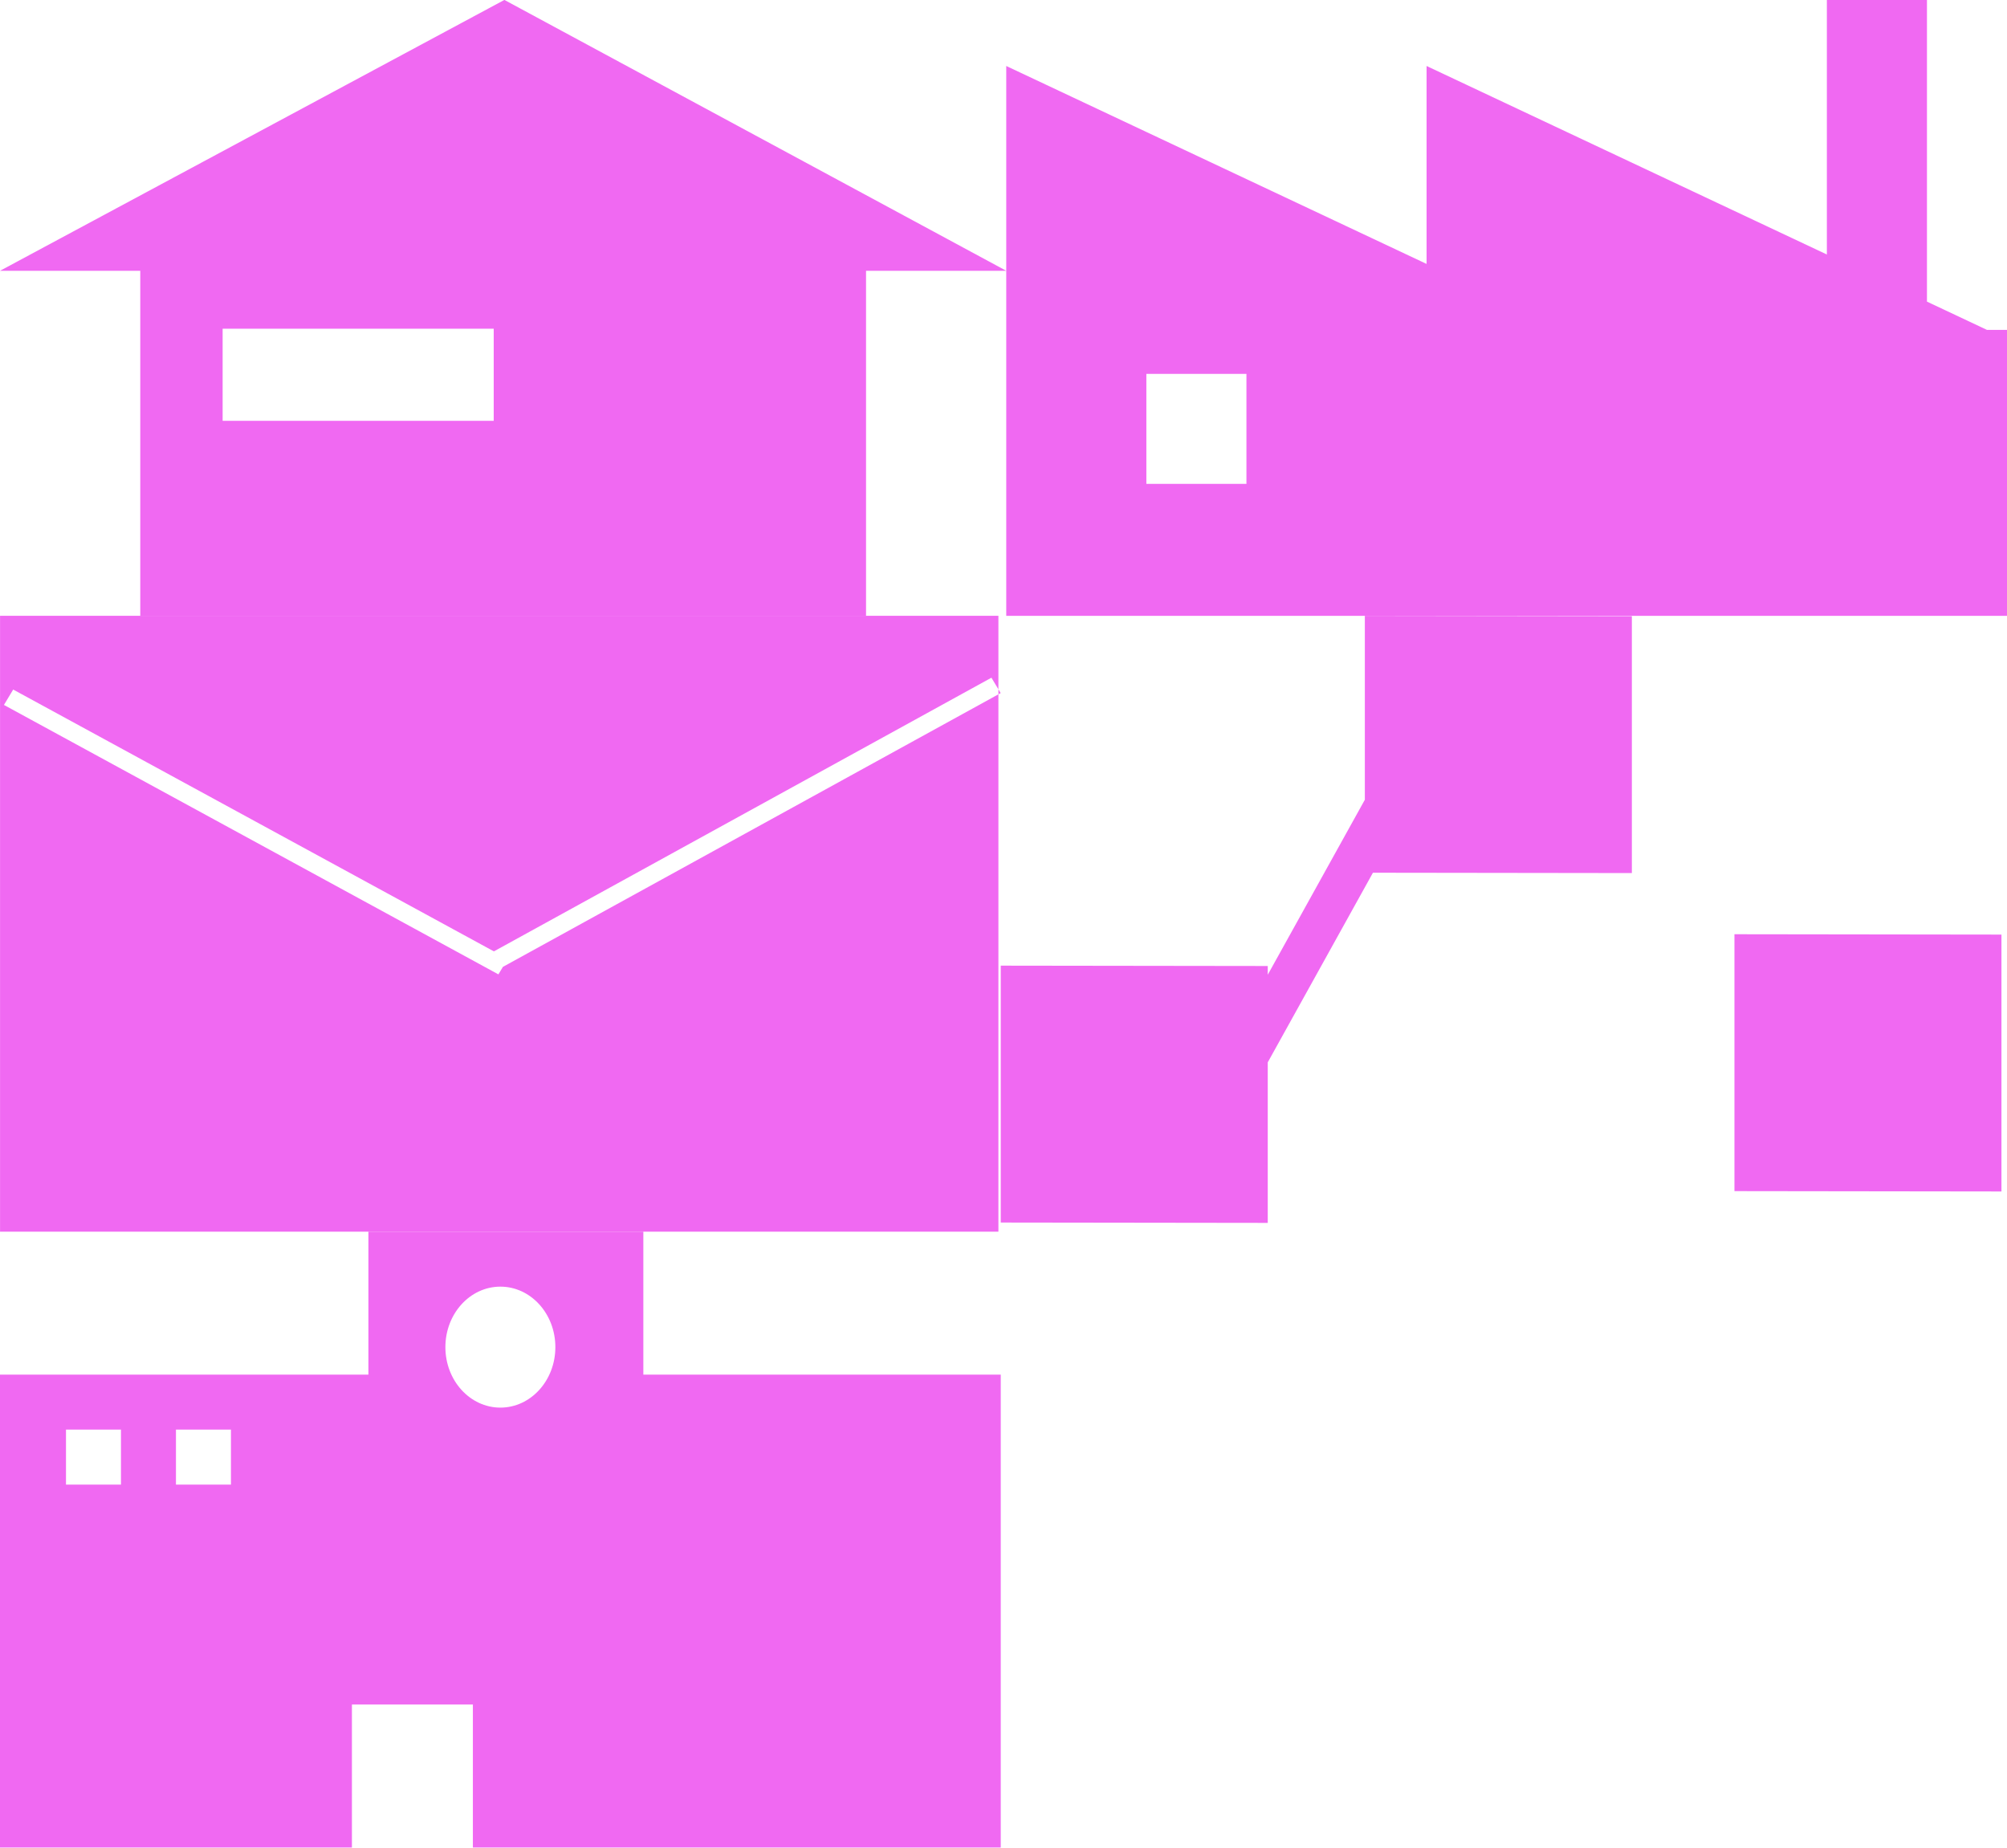
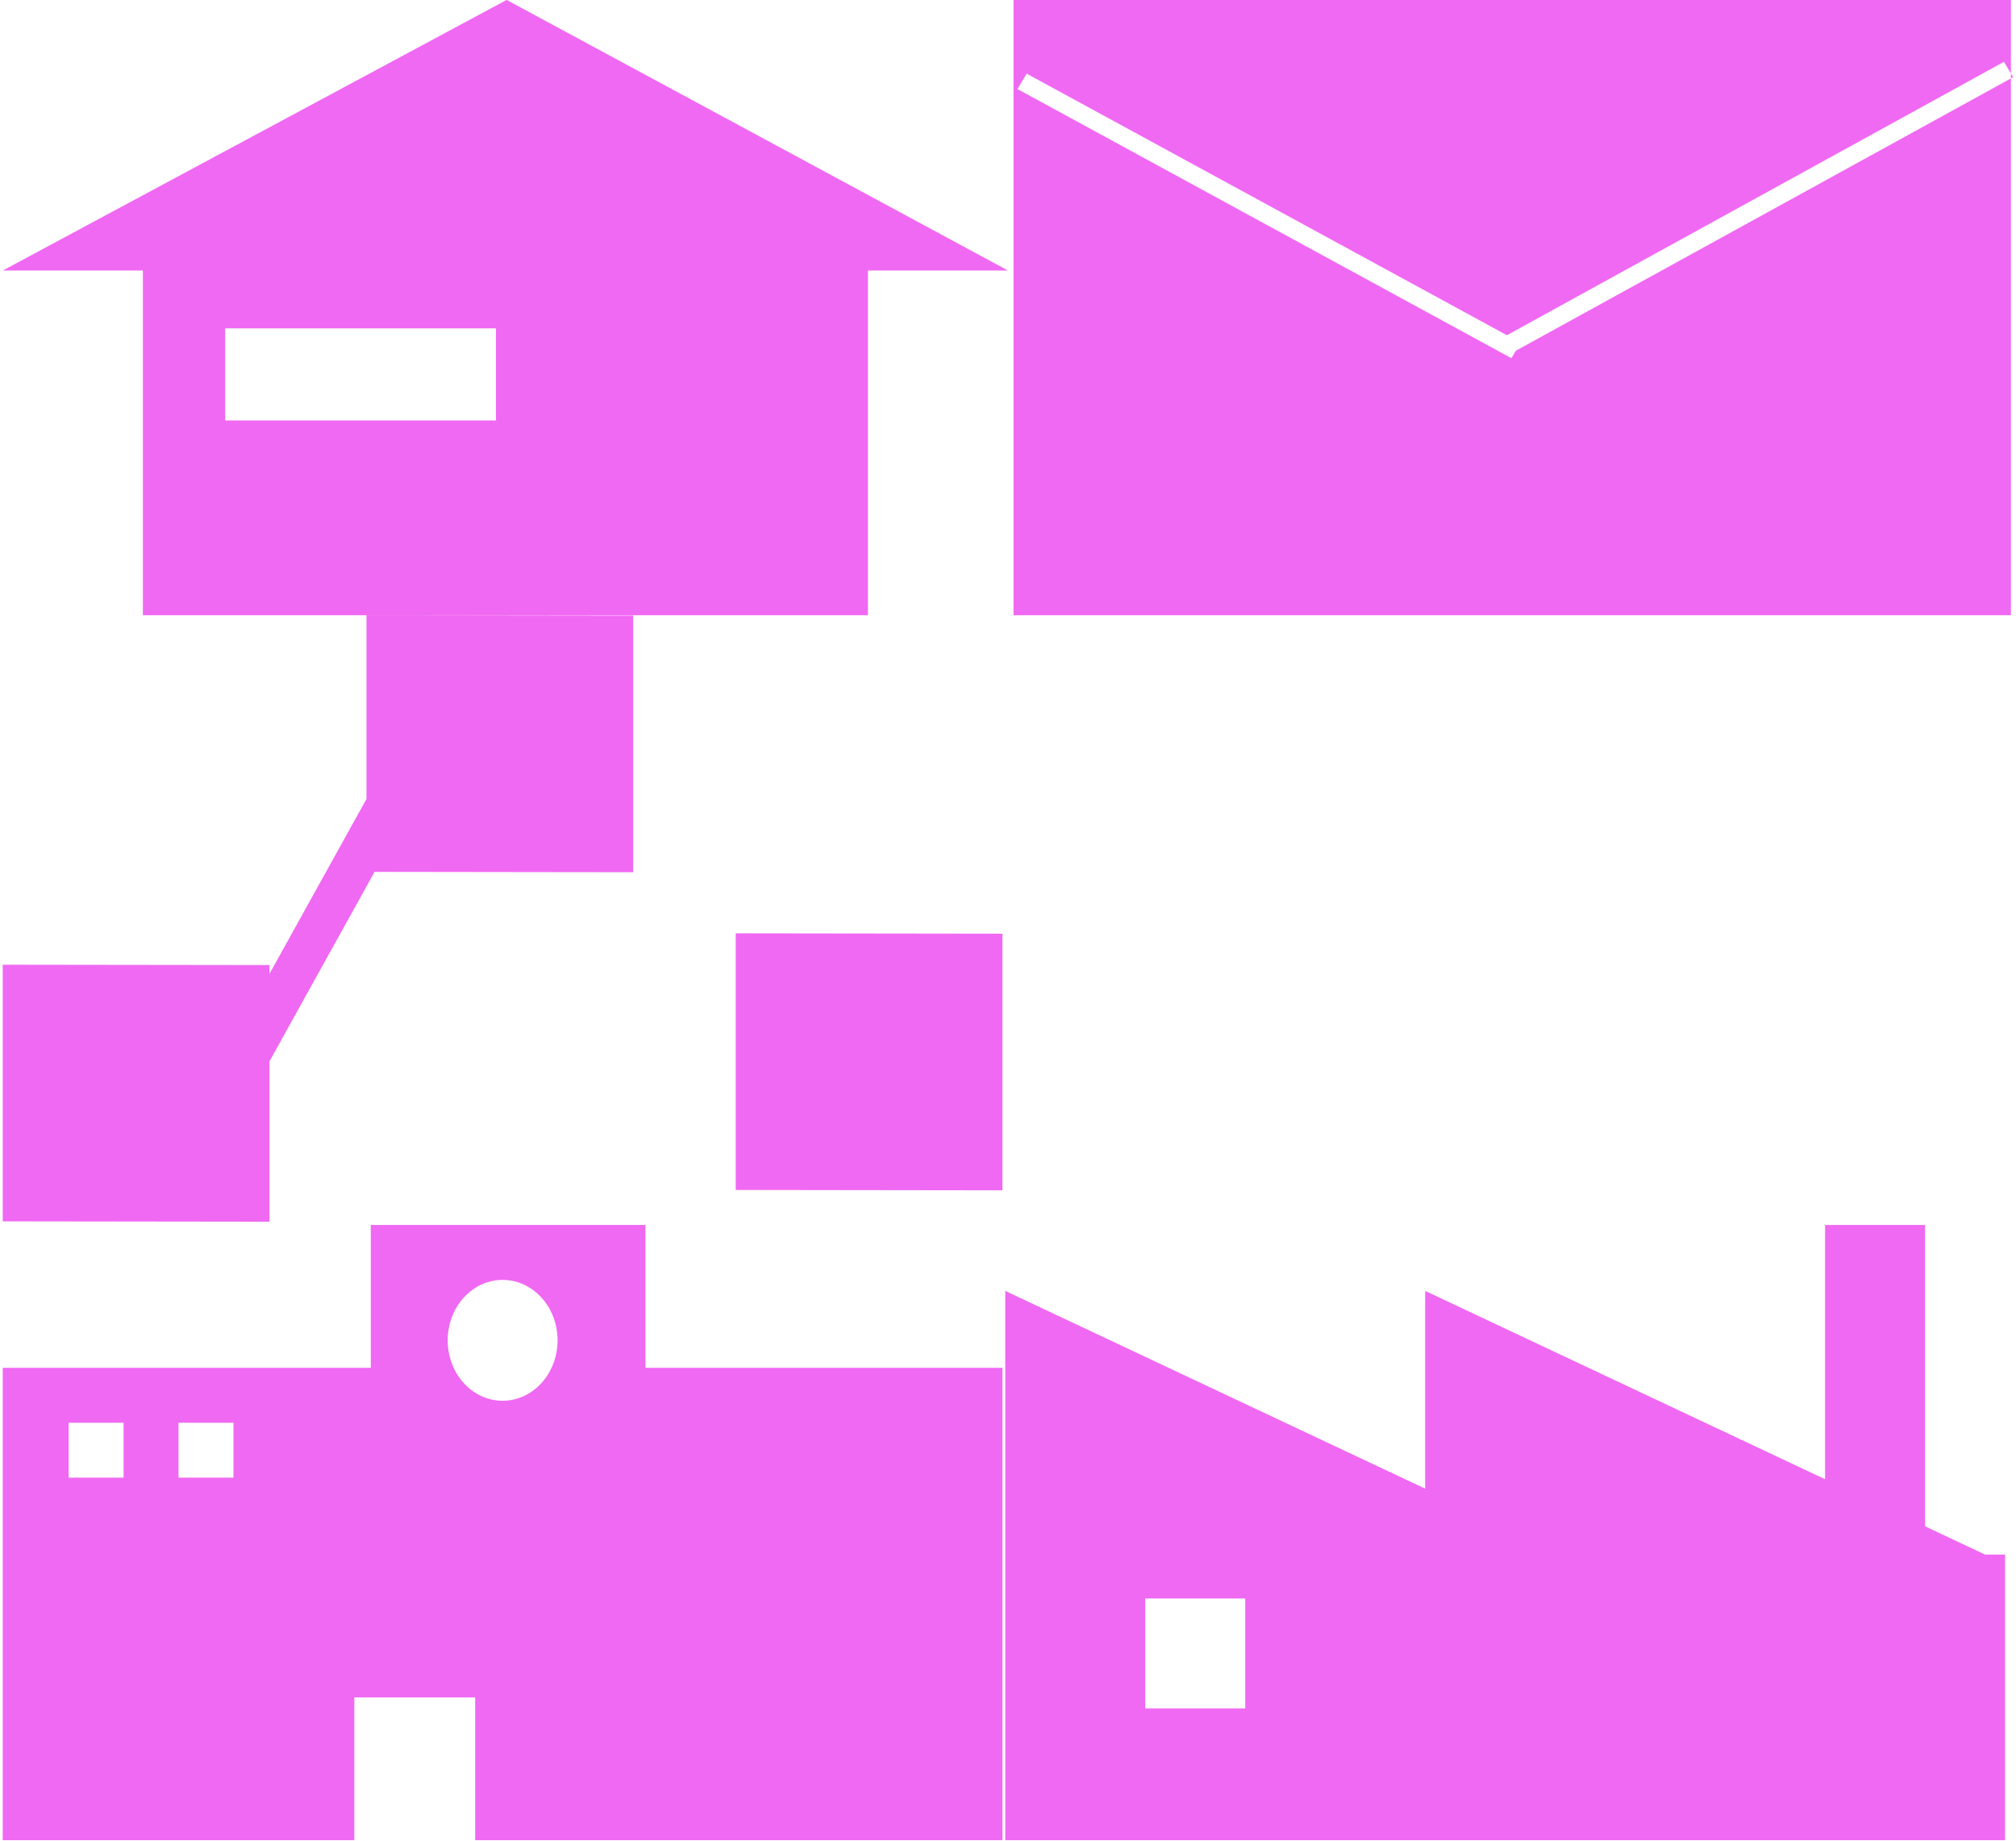
- <svg xmlns="http://www.w3.org/2000/svg" width="365" height="336" viewBox="0 0 365 336">
-   <svg width="182" height="112" viewBox="0 0 182 112" id="factory" x="183">
-     <defs>
-       <style>.acls-1 {
-         fill: #f069f2;
-         fill-rule: evenodd;
-       }</style>
-     </defs>
-     <path id="aexamples_factory.png_examples_factory.svg" data-name="examples/factory.png,examples/factory.svg" class="acls-1" d="M812.007,401v52H630V401h0V353l76.442,36V353l72.8,34.285V341h18.2v54.855L808.366,401h3.641Zm-138.325,8h-18.2v20h18.2V409Z" transform="translate(-630 -341)" />
+ <svg xmlns="http://www.w3.org/2000/svg" width="367" height="335" viewBox="0 0 367 335">
+   <svg width="182" height="112" fill="none" viewBox="0 0 182 112" id="factory" x="183" y="223">
+     <path fill-rule="evenodd" clip-rule="evenodd" d="M182.007 60V112H0V60V12L76.442 48V12L149.242 46.285V0H167.442V54.855L178.366 60H182.007ZM43.682 68H25.482V88H43.682V68Z" fill="#F069F2" />
  </svg>
-   <svg width="183" height="112" viewBox="0 0 183 112" id="home">
-     <defs>
-       <style>.bcls-1 {
-         fill: #f069f2;
-         fill-rule: evenodd;
-       }</style>
-     </defs>
-     <path id="bexamples_home.png_examples_home.svg" data-name="examples/home.png,examples/home.svg" class="bcls-1" d="M787.5,390.251V453H655.51V390.251H630l91.73-49.265,91.276,49.265H787.5Zm-67.712,10.53h-49.3v16.756h49.3V400.781Z" transform="translate(-630 -341)" />
+   <svg width="184" height="112" fill="none" viewBox="0 0 184 112" id="home">
+     <path fill-rule="evenodd" clip-rule="evenodd" d="M158 49.251V112H26.01V49.251H0.5L92.23 -0.014L183.506 49.251H158ZM90.288 59.781H40.988V76.537H90.288V59.781Z" fill="#F069F2" />
  </svg>
-   <svg width="182" height="112" viewBox="0 0 182 112" id="mail" y="112">
-     <defs>
-       <style>.ccls-1 {
-         fill: #f069f2;
-         fill-rule: evenodd;
-       }</style>
-     </defs>
-     <path id="cexamples_mail.png_examples_mail.svg" data-name="examples/mail.png,examples/mail.svg" class="ccls-1" d="M630.008,341.993H811.575V454.005H630.008V341.993Zm181.978,14.055L721.464,405.84l-0.822,1.367-89.924-49,1.681-2.8,87.422,47.617,90.484-49.771Z" transform="translate(-630 -342)" />
+   <svg width="183" height="112" fill="none" viewBox="0 0 183 112" id="mail" x="184">
+     <path fill-rule="evenodd" clip-rule="evenodd" d="M0.508 -0.007H182.075V112.005H0.508V-0.007ZM182.486 14.048L91.964 63.84L91.142 65.207L1.218 16.207L2.899 13.407L90.321 61.024L180.805 11.253L182.486 14.048Z" fill="#F069F2" />
  </svg>
-   <svg width="182" height="110.407" viewBox="0 0 182 110.407" id="network" x="182" y="112">
-     <defs>
-       <style>.dcls-1 {
-         fill: #f069f2;
-         fill-rule: evenodd;
-       }</style>
-     </defs>
-     <path id="dexamples_network.png_examples_network.svg" data-name="examples/network.png,examples/network.svg" class="dcls-1" d="M763.433,447.158v-46.72l48.558,0.064v46.72Zm-84.875-23.423v29.2L630,452.872v-46.72l48.558,0.064v1.592l17.658-31.832V342.53l48.559,0.064v46.72l-47.088-.062Z" transform="translate(-630 -342.531)" />
+   <svg width="183" height="111" fill="none" viewBox="0 0 183 111" id="network" y="112">
+     <path fill-rule="evenodd" clip-rule="evenodd" d="M133.933 104.627V57.907L182.491 57.971V104.691L133.933 104.627ZM49.058 81.204V110.404L0.5 110.341V63.621L49.058 63.685V65.277L66.716 33.445V-0.001L115.275 0.063V46.783L68.187 46.721L49.058 81.204Z" fill="#F069F2" />
  </svg>
-   <svg width="182" height="112" viewBox="0 0 182 112" id="school" y="224">
-     <defs>
-       <style>.ecls-1 {
-         fill: #f069f2;
-         fill-rule: evenodd;
-       }</style>
-     </defs>
-     <path id="eexamples_school.png_examples_school.svg" data-name="examples/school.png,examples/school.svg" class="ecls-1" d="M716,453V427H694v26H630V367h67V341h50v26h65v86H716Zm-64-76H642v10h10V377Zm20,0H662v10h10V377Zm49-26c-5.523,0-10,4.925-10,11s4.477,11,10,11,10-4.925,10-11S726.523,351,721,351Z" transform="translate(-630 -341)" />
+   <svg width="183" height="112" fill="none" viewBox="0 0 183 112" id="school" y="223">
+     <path fill-rule="evenodd" clip-rule="evenodd" d="M86.5 112V86H64.5V112H0.5V26H67.5V0H117.5V26H182.5V112H86.5ZM22.5 36H12.5V46H22.5V36ZM42.5 36H32.5V46H42.5V36ZM91.5 10C85.977 10 81.5 14.925 81.5 21C81.5 27.075 85.977 32 91.5 32C97.023 32 101.5 27.075 101.5 21C101.5 14.925 97.023 10 91.5 10Z" fill="#F069F2" />
  </svg>
</svg>
